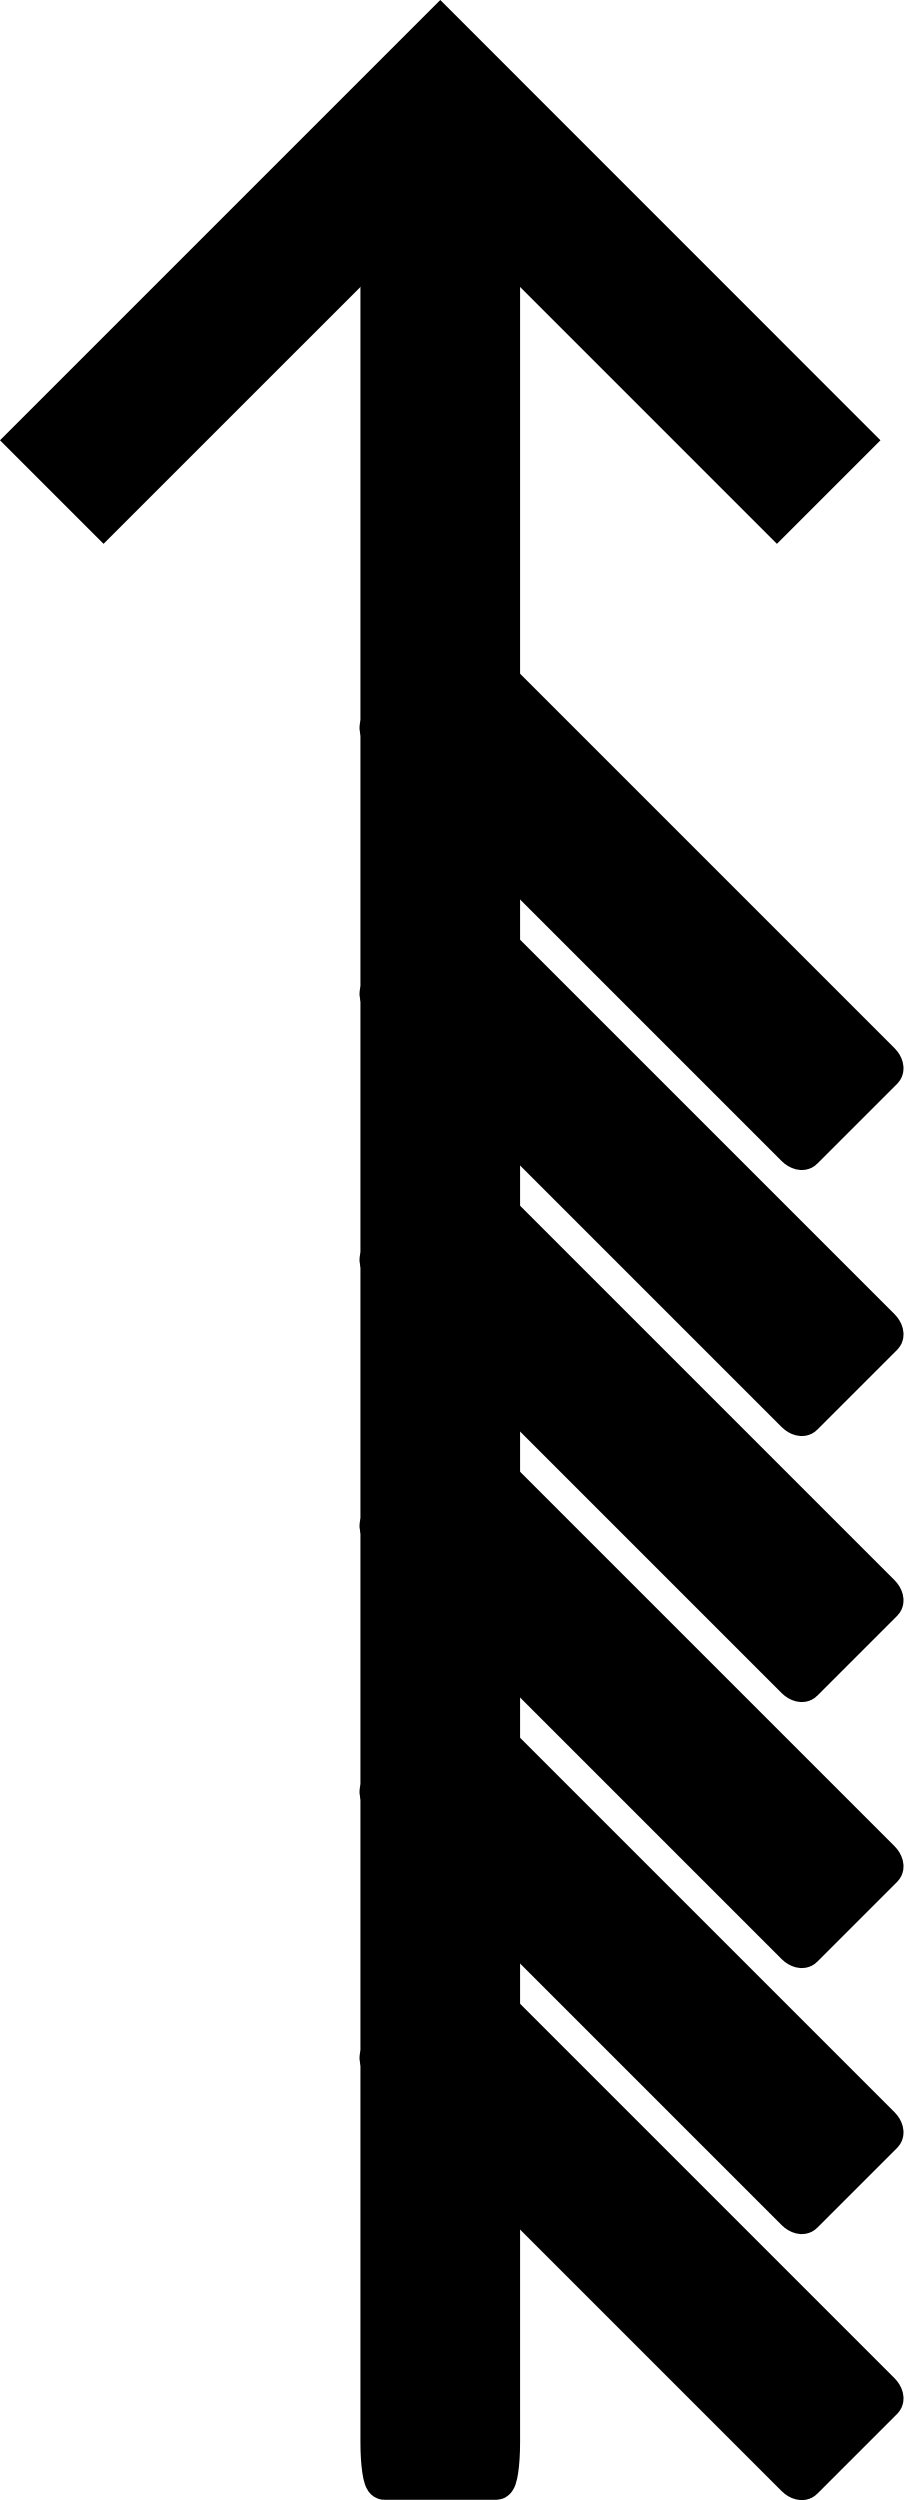
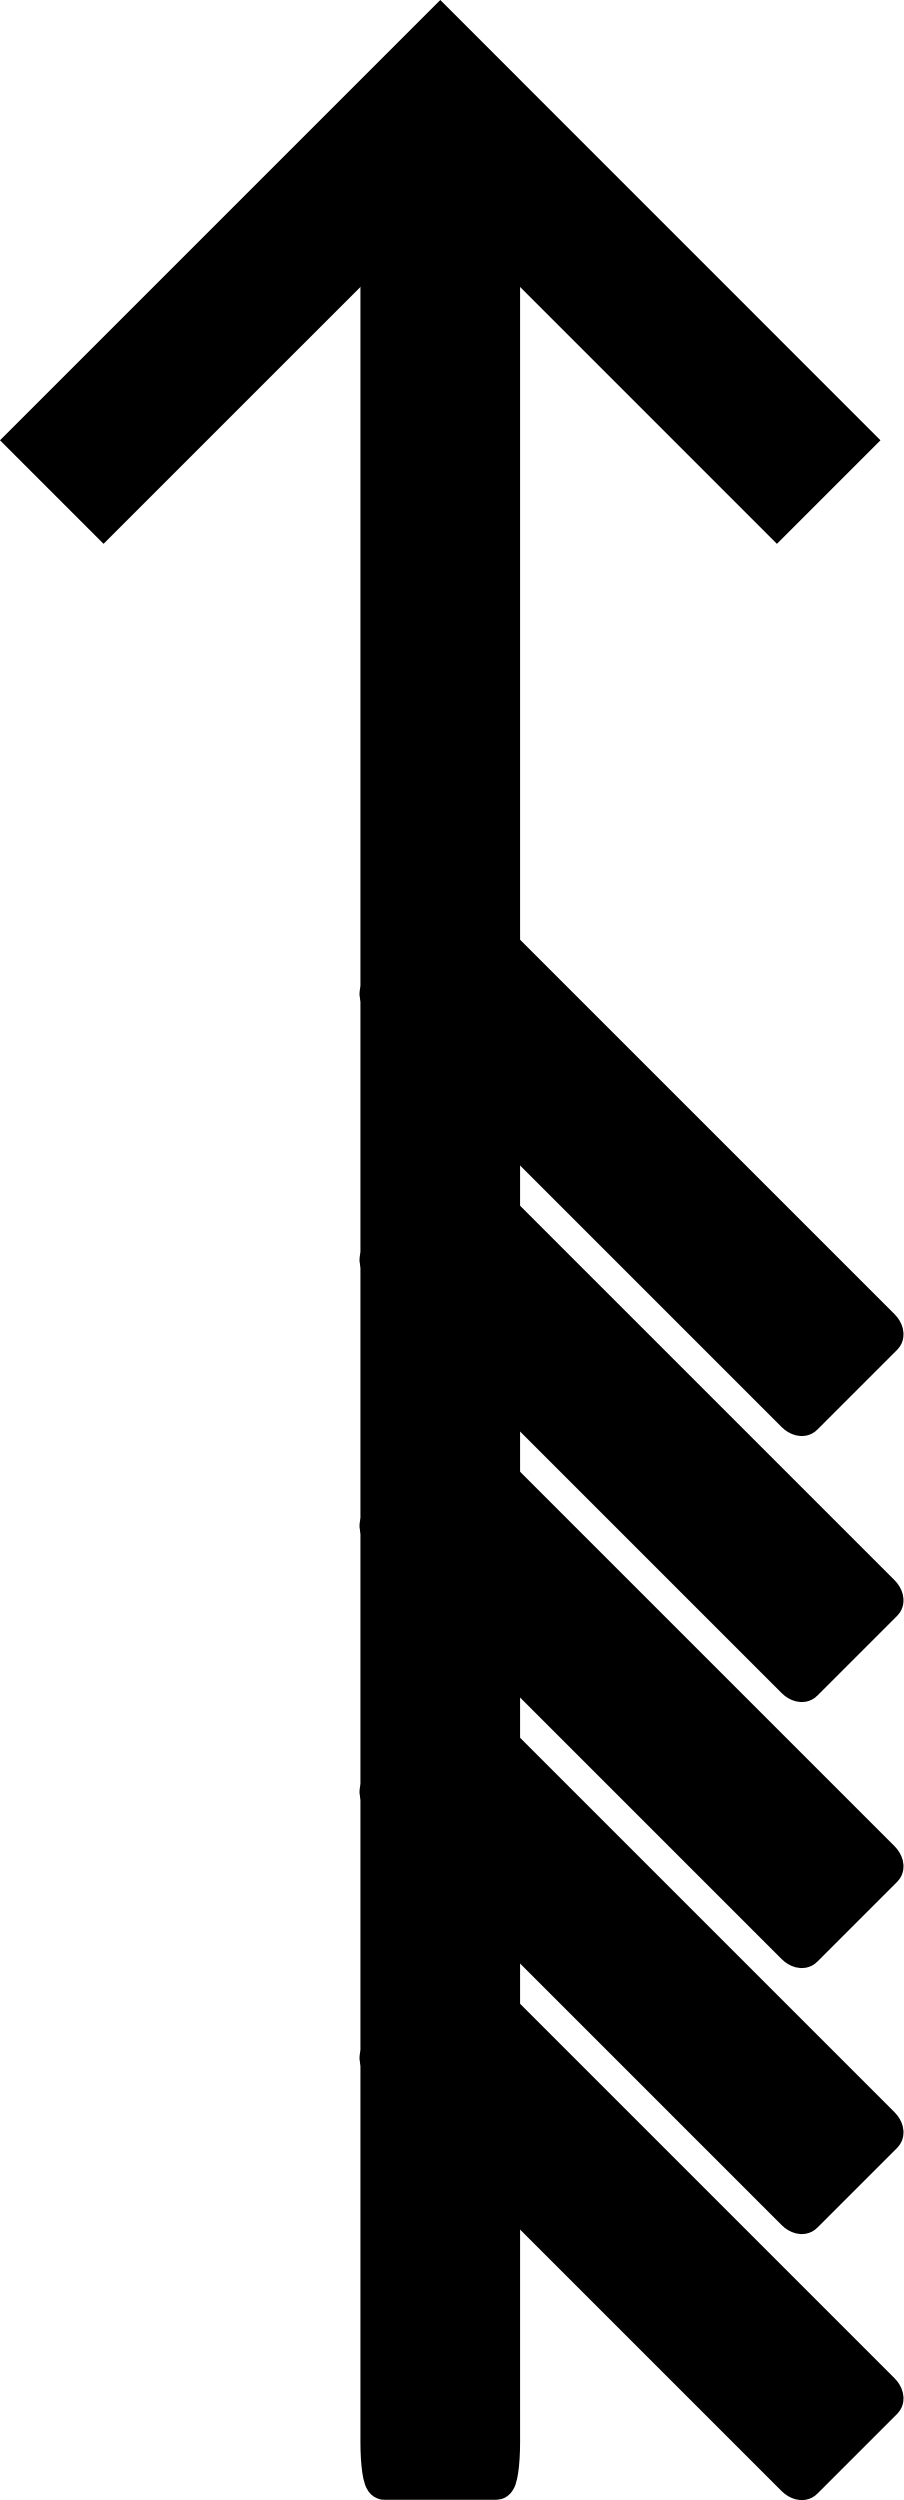
<svg xmlns="http://www.w3.org/2000/svg" width="8.987mm" height="24.867mm" viewBox="0 0 8.987 24.867" version="1.1" id="svg1" xml:space="preserve">
  <defs id="defs1" />
  <g id="layer1" transform="translate(-81.75607,-155.2074)">
-     <g id="layer1-6" transform="translate(-8.915236,5.77623)" style="fill:#000000">
+     <g id="layer1-6" transform="translate(-8.915236,5.77623)">
      <rect style="fill:#000000;stroke:#000000;stroke-width:0.338;stroke-dasharray:none;stroke-opacity:1" id="rect2-5-2-7" width="6.012" height="1.25" x="-192.897" y="-53.404" rx="0.1" ry="0.06" transform="rotate(-135)" />
      <rect style="fill:#000000;stroke:#000000;stroke-width:0.338;stroke-dasharray:none;stroke-opacity:1" id="rect2-5-2-7-1" width="6.012" height="1.25" x="-191.026" y="-51.533" rx="0.1" ry="0.06" transform="rotate(-135)" />
      <rect style="fill:#000000;stroke:#000000;stroke-width:0.338;stroke-dasharray:none;stroke-opacity:1" id="rect2-5-2-7-6" width="6.012" height="1.25" x="-189.155" y="-49.662" rx="0.1" ry="0.06" transform="rotate(-135)" />
      <rect style="fill:#000000;stroke:#000000;stroke-width:0.338;stroke-dasharray:none;stroke-opacity:1" id="rect2-5-2-7-1-5" width="6.012" height="1.25" x="-187.284" y="-47.791" rx="0.1" ry="0.06" transform="rotate(-135)" />
      <rect style="fill:#000000;stroke:#000000;stroke-width:0.338;stroke-dasharray:none;stroke-opacity:1" id="rect2-5-2-7-4" width="6.012" height="1.25" x="-185.413" y="-45.92" rx="0.1" ry="0.06" transform="rotate(-135)" />
-       <rect style="fill:#000000;stroke:#000000;stroke-width:0.338;stroke-dasharray:none;stroke-opacity:1" id="rect2-5-2-7-1-52" width="6.012" height="1.25" x="-183.542" y="-44.049" rx="0.1" ry="0.06" transform="rotate(-135)" />
      <rect style="fill:#000000;stroke:#000000;stroke-width:0.361;stroke-dasharray:none;stroke-opacity:1" id="rect2" width="23.452" height="1.227" x="-174.116" y="94.437" rx="0.391" ry="0.058" transform="rotate(-90)" />
-       <rect style="fill:#000000;stroke:#ff0000;stroke-width:0;stroke-dasharray:none;stroke-opacity:1" id="rect2-5-2-7-0" width="4.382" height="0.911" x="-191.419" y="-53.136" rx="0.073" ry="0.043" transform="matrix(-0.7067422,-0.7074712,0.7067422,-0.7074712,0,0)" />
      <g style="fill:#000000;stroke:#000000;stroke-width:91.849;stroke-dasharray:none;stroke-opacity:1" id="g1" transform="matrix(0,-0.00427231,0.00427231,0,90.94873,156.2378)">
        <g id="SVGRepo_bgCarrier" stroke-width="0" style="fill:#000000;stroke:#000000;stroke-width:91.849;stroke-dasharray:none;stroke-opacity:1" />
        <g id="SVGRepo_tracerCarrier" stroke-linecap="round" stroke-linejoin="round" style="fill:#000000;stroke:#000000;stroke-width:91.849;stroke-dasharray:none;stroke-opacity:1" />
        <g id="SVGRepo_iconCarrier" style="fill:#000000;stroke:#000000;stroke-width:91.849;stroke-dasharray:none;stroke-opacity:1">
          <path d="M 568.13,0.012 392,176.142 1175.864,960.131 392,1743.87 568.13,1920 1528.248,960.13 Z" fill-rule="evenodd" id="path1" style="fill:#000000;stroke:#000000;stroke-width:91.849;stroke-dasharray:none;stroke-opacity:1" />
        </g>
      </g>
-       <rect style="fill:#000000;fill-rule:evenodd;stroke:#000000;stroke-width:0;stroke-dasharray:none;stroke-opacity:1" id="rect10-2" width="0.865" height="1.12" x="94.617" y="150.886" rx="0.328" ry="0.049" />
-       <rect style="fill:#000000;stroke:#ff0000;stroke-width:0;stroke-dasharray:none;stroke-opacity:1" id="rect2-5-2-7-0-1" width="4.382" height="0.911" x="-189.522" y="-51.267" rx="0.073" ry="0.043" transform="matrix(-0.7067422,-0.7074712,0.7067422,-0.7074712,0,0)" />
-       <rect style="fill:#000000;stroke:#ff0000;stroke-width:0;stroke-dasharray:none;stroke-opacity:1" id="rect2-5-2-7-0-7" width="4.382" height="0.911" x="-187.691" y="-49.397" rx="0.073" ry="0.043" transform="matrix(-0.7067422,-0.7074712,0.7067422,-0.7074712,0,0)" />
-       <rect style="fill:#000000;stroke:#ff0000;stroke-width:0;stroke-dasharray:none;stroke-opacity:1" id="rect2-5-2-7-0-3" width="4.382" height="0.911" x="-185.887" y="-47.527" rx="0.073" ry="0.043" transform="matrix(-0.7067422,-0.7074712,0.7067422,-0.7074712,0,0)" />
+       <rect style="fill:#000000;stroke:#ff0000;stroke-width:0;stroke-dasharray:none;stroke-opacity:1" id="rect2-5-2-7-0" width="4.382" height="0.911" x="-191.588" y="-53.136" rx="0.073" ry="0.043" transform="matrix(-0.7067422,-0.7074712,0.7067422,-0.7074712,0,0)" />
+       <rect style="fill:#000000;stroke:#ff0000;stroke-width:0;stroke-dasharray:none;stroke-opacity:1" id="rect2-5-2-7-0-8" width="4.382" height="0.911" x="-189.638" y="-51.266" rx="0.073" ry="0.043" transform="matrix(-0.7067422,-0.7074712,0.7067422,-0.7074712,0,0)" />
+       <rect style="fill:#000000;stroke:#ff0000;stroke-width:0;stroke-dasharray:none;stroke-opacity:1" id="rect2-5-2-7-0-9" width="4.382" height="0.911" x="-187.751" y="-49.398" rx="0.073" ry="0.043" transform="matrix(-0.7067422,-0.7074712,0.7067422,-0.7074712,0,0)" />
+       <rect style="fill:#000000;stroke:#ff0000;stroke-width:0;stroke-dasharray:none;stroke-opacity:1" id="rect2-5-2-7-0-92" width="4.382" height="0.911" x="-185.862" y="-47.528" rx="0.073" ry="0.043" transform="matrix(-0.7067422,-0.7074712,0.7067422,-0.7074712,0,0)" />
+       <rect style="fill:#000000;stroke:#ff0000;stroke-width:0;stroke-dasharray:none;stroke-opacity:1" id="rect2-5-2-7-0-1" width="4.382" height="0.911" x="-183.893" y="-45.656" rx="0.073" ry="0.043" transform="matrix(-0.7067422,-0.7074712,0.7067422,-0.7074712,0,0)" />
+       <rect style="fill:#000000;fill-rule:evenodd;stroke:#000000;stroke-width:0;stroke-dasharray:none;stroke-opacity:1" id="rect10-2" width="0.865" height="1.12" x="94.618" y="150.917" rx="0.328" ry="0.049" />
    </g>
-     <rect style="fill:#000000;stroke:#ff0000;stroke-width:0;stroke-dasharray:none;stroke-opacity:1" id="rect2-5-2-7-0-8" width="4.382" height="0.911" x="-179.811" y="-54.175" rx="0.073" ry="0.043" transform="matrix(-0.7067422,-0.7074712,0.7067422,-0.7074712,0,0)" />
-     <rect style="fill:#000000;stroke:#ff0000;stroke-width:0;stroke-dasharray:none;stroke-opacity:1" id="rect2-5-2-7-0-2" width="4.382" height="0.911" x="-181.742" y="-56.048" rx="0.073" ry="0.043" transform="matrix(-0.7067422,-0.7074712,0.7067422,-0.7074712,0,0)" />
  </g>
</svg>
